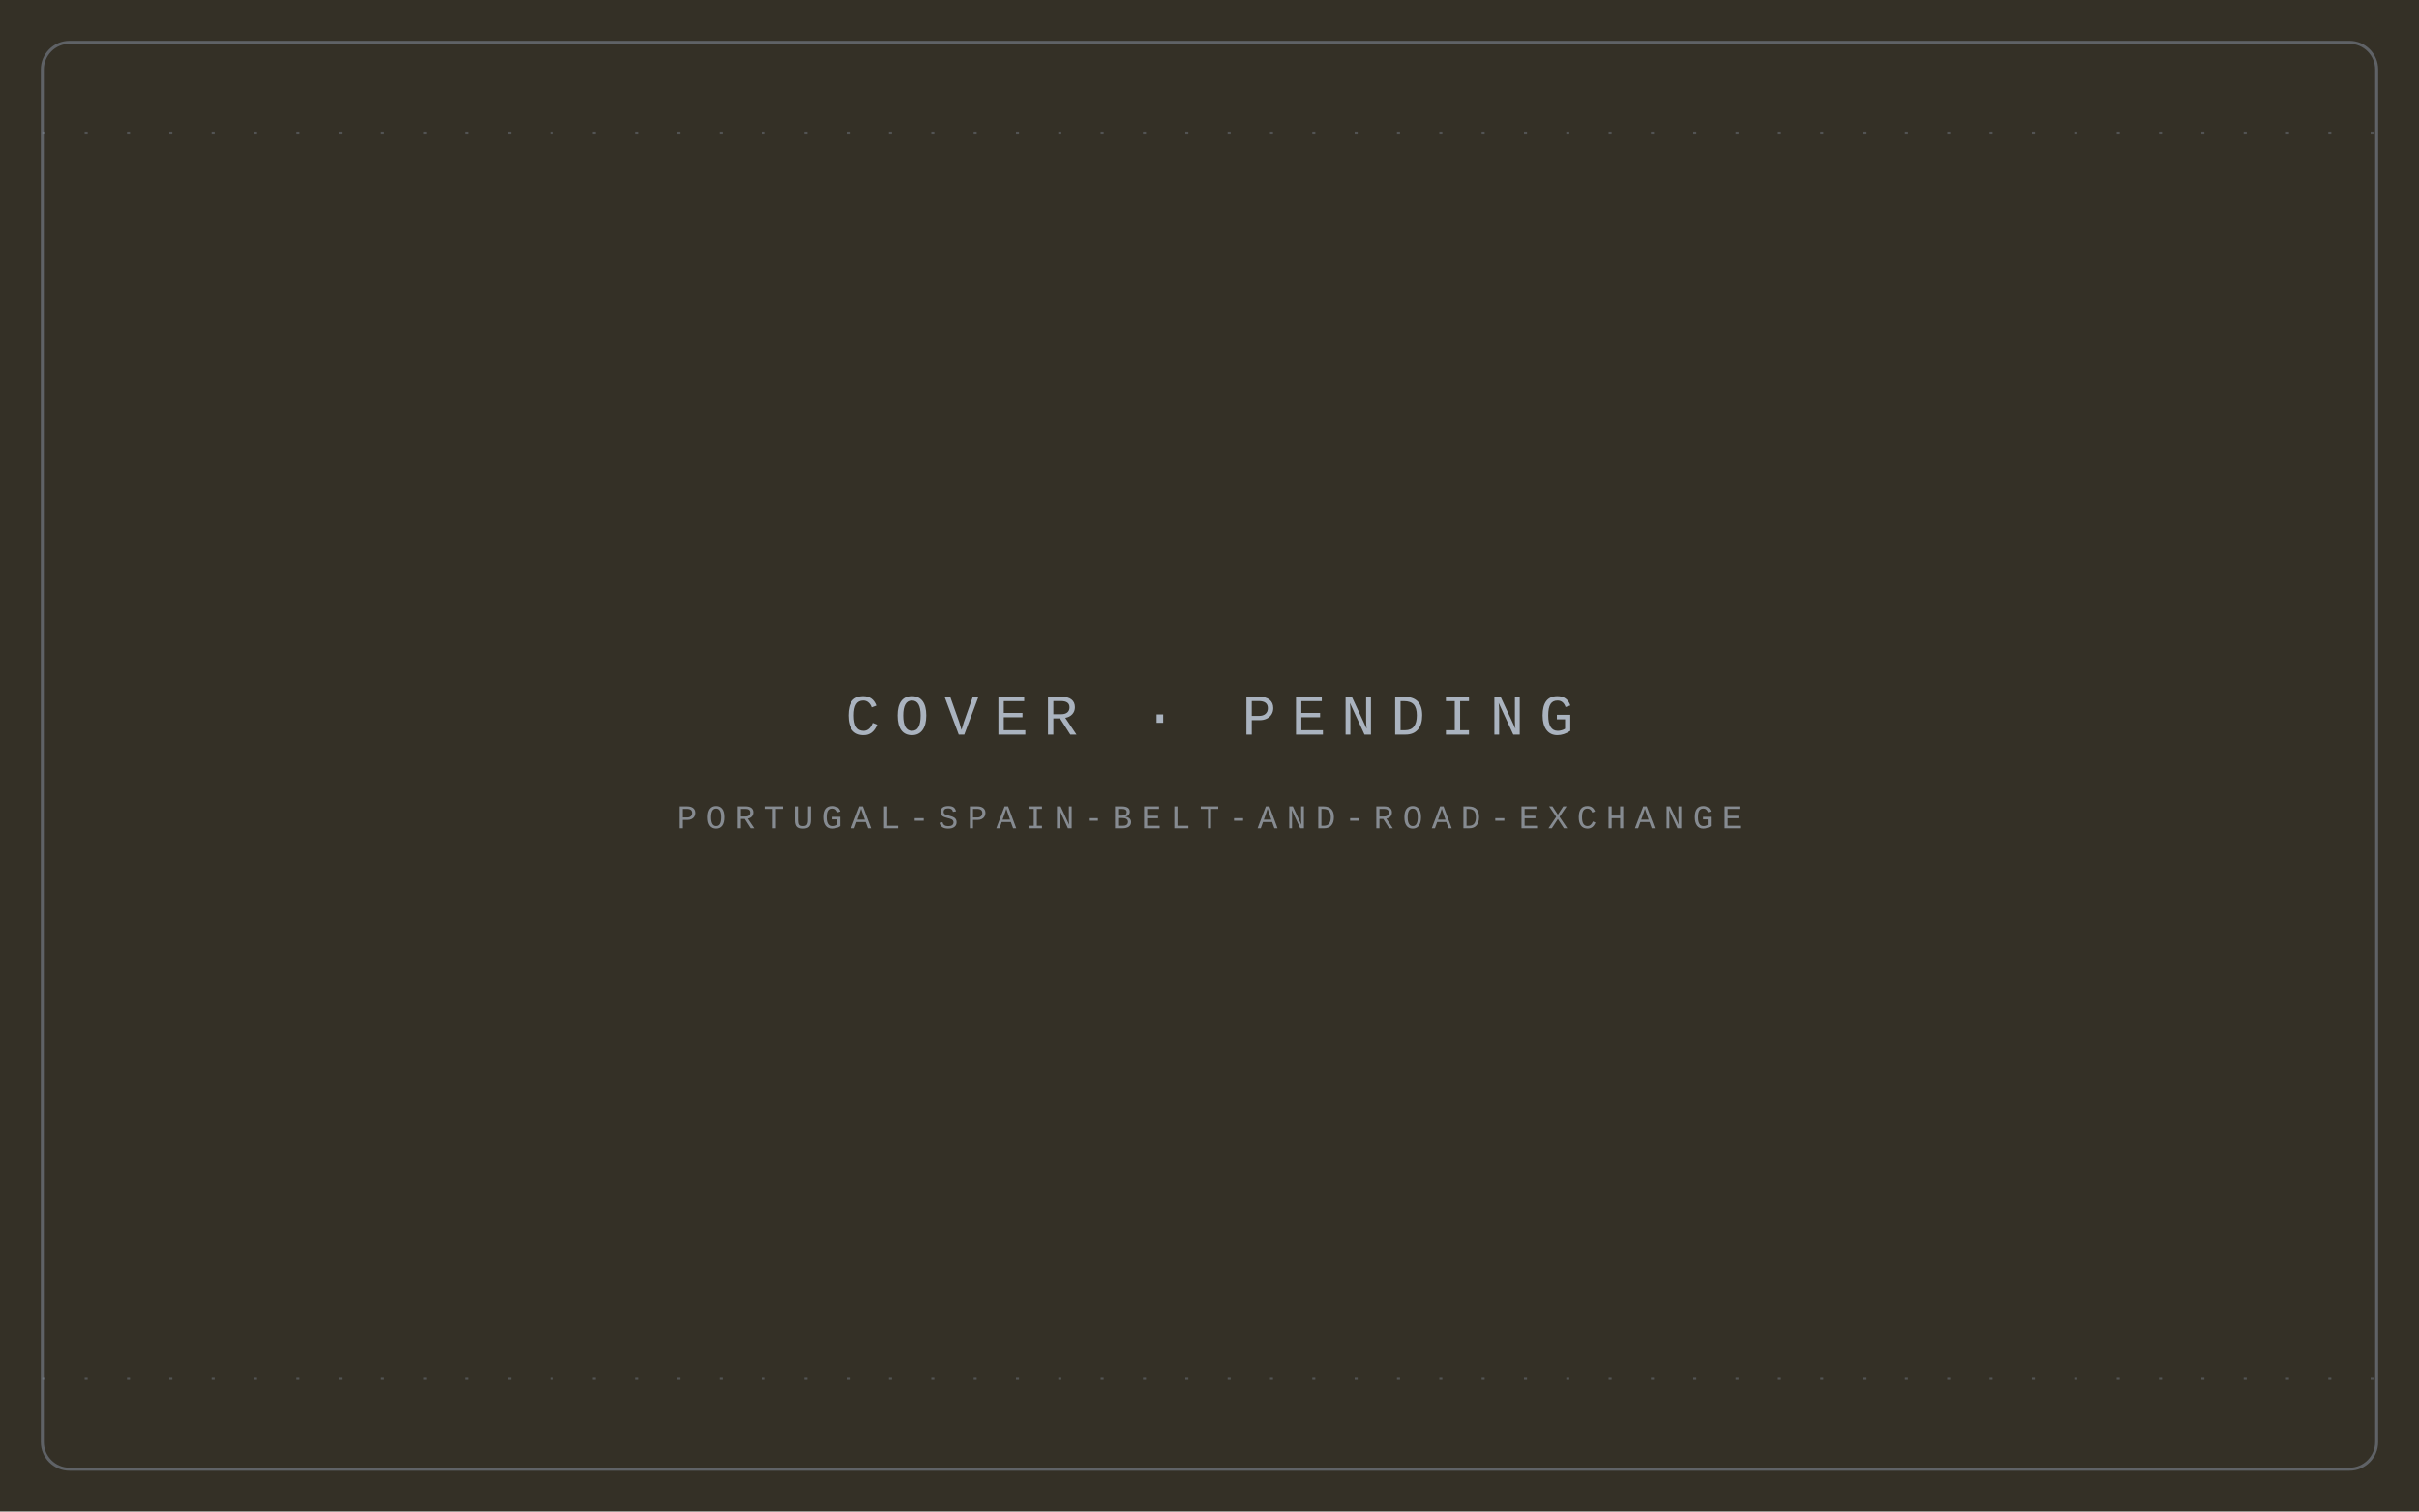
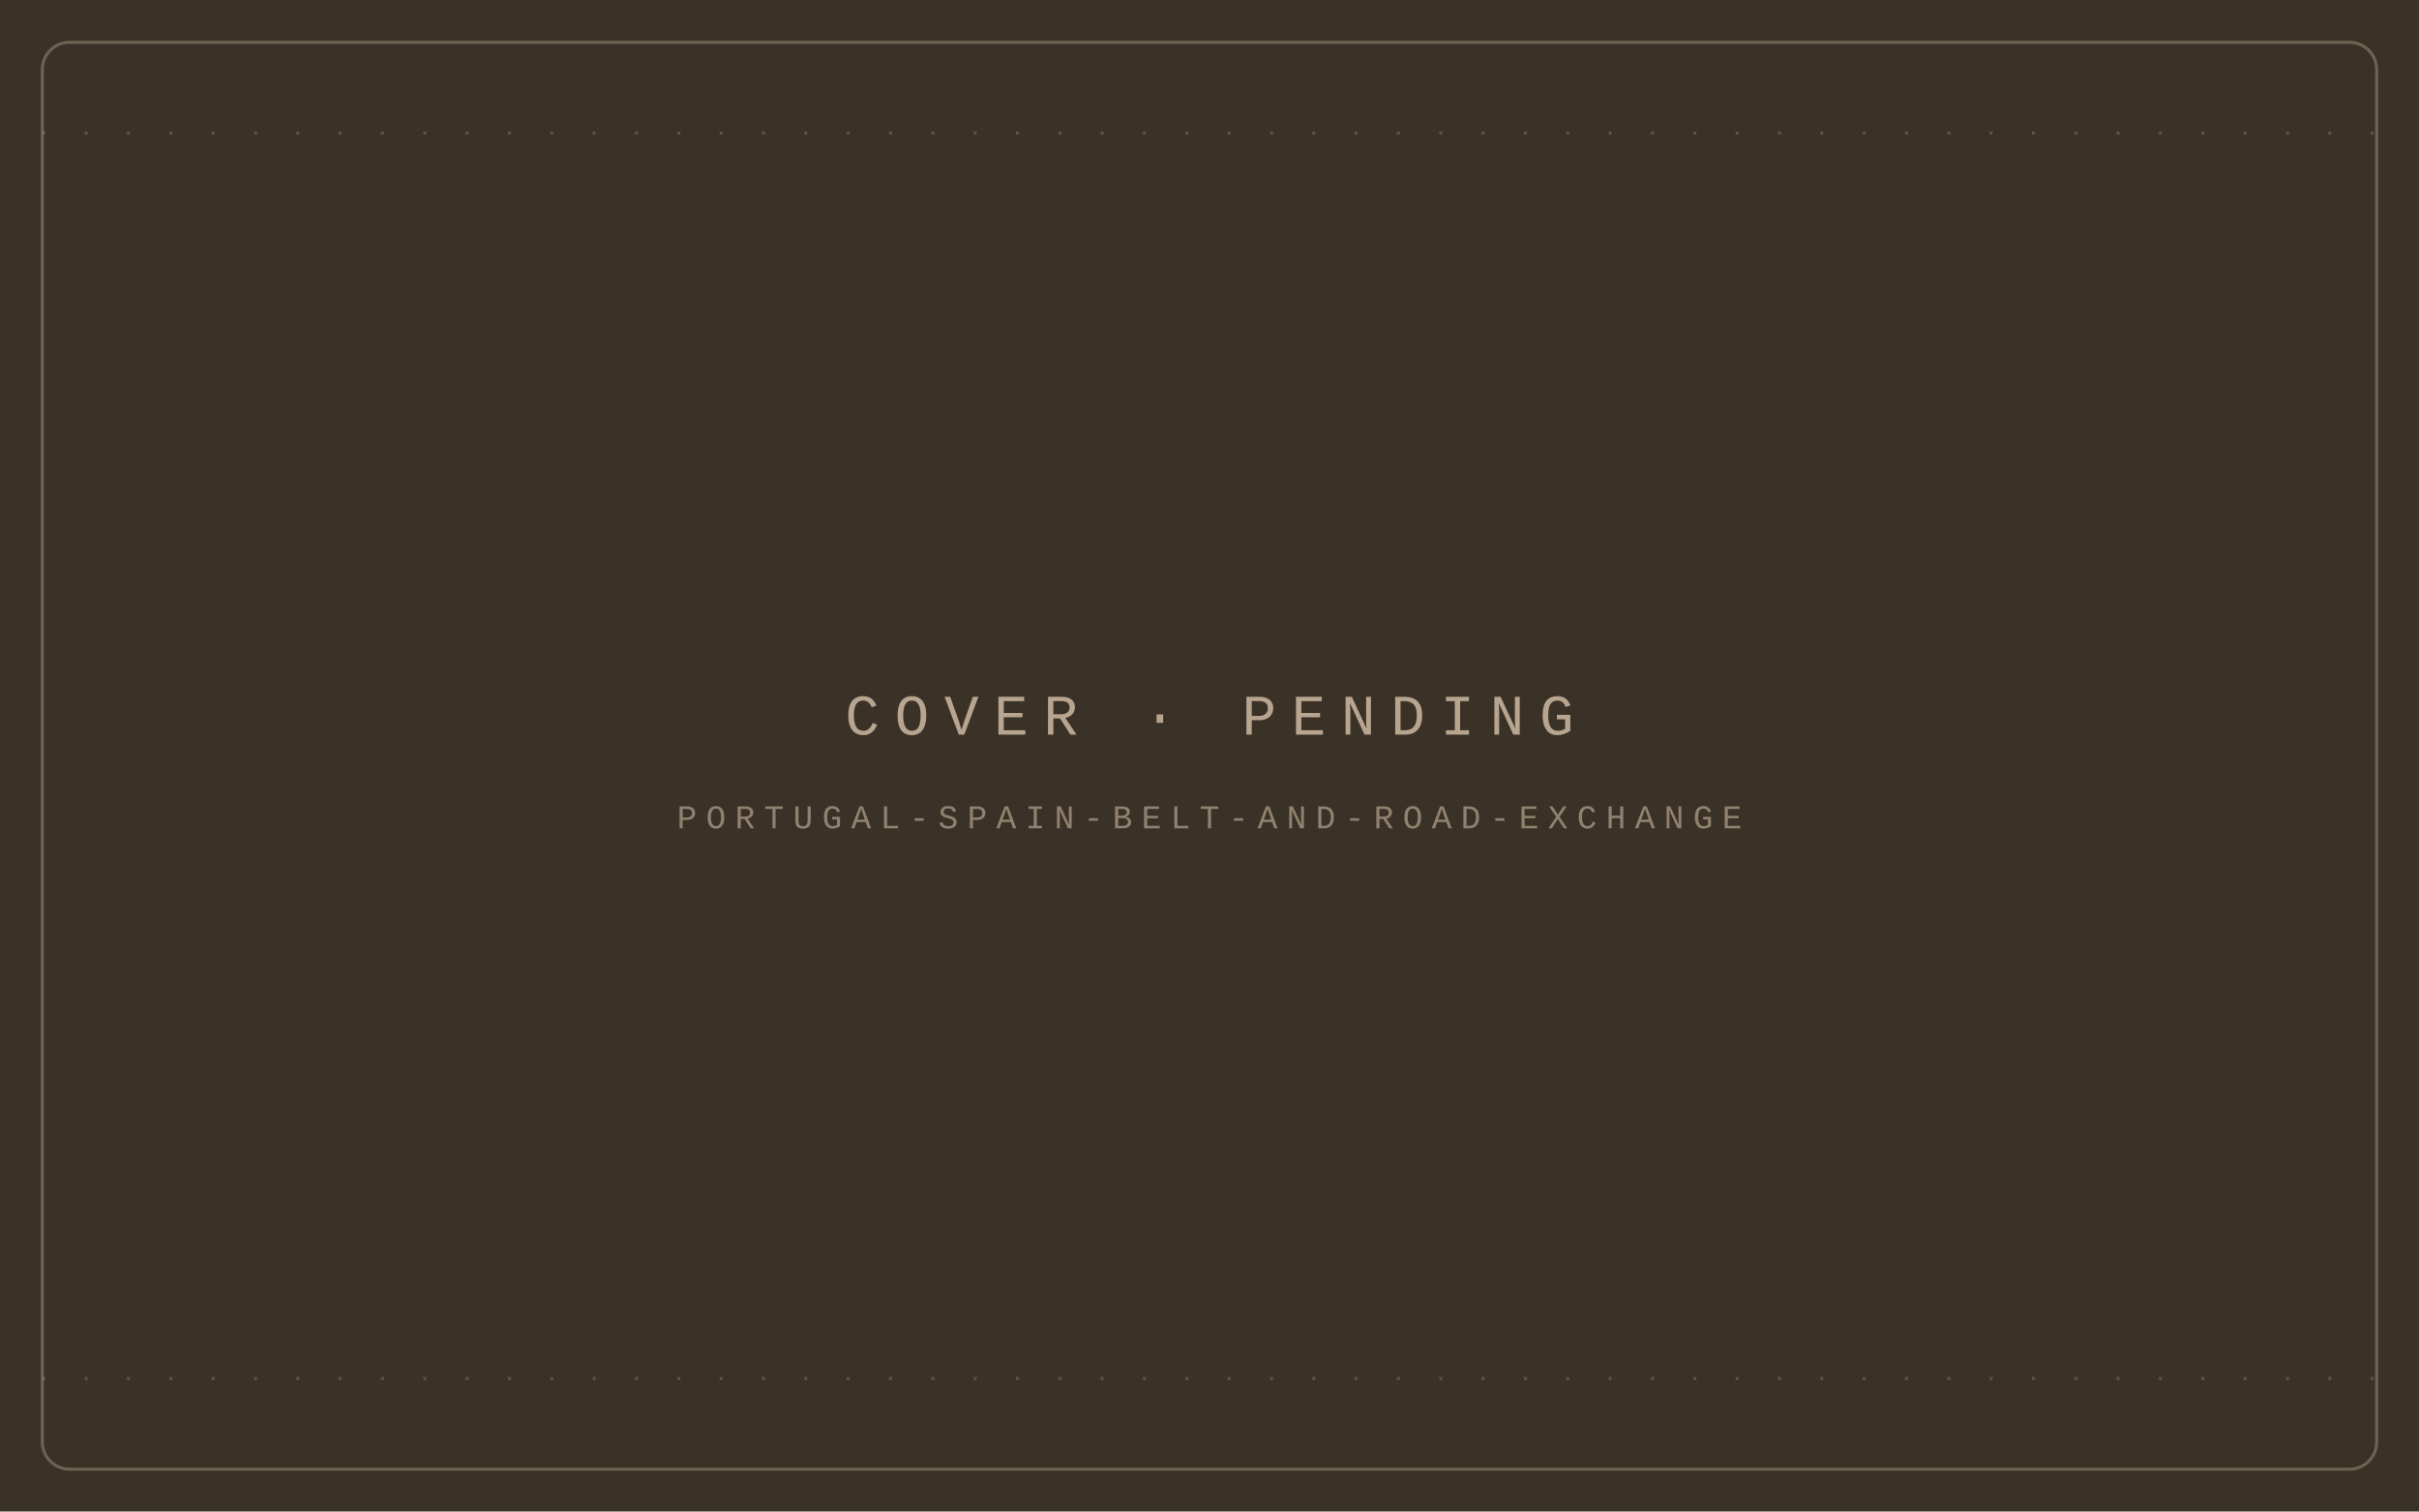
<svg xmlns="http://www.w3.org/2000/svg" width="1600" height="1000" viewBox="0 0 1600 1000" role="img" aria-label="Placeholder image">
-   <rect width="1600" height="1000" fill="#343026" />
-   <rect x="28" y="28" width="1544" height="944" fill="none" stroke="#8b95a6" stroke-opacity="0.5" stroke-width="2" rx="18" />
-   <line x1="28" y1="88" x2="1572" y2="88" stroke="#8b95a6" stroke-opacity="0.35" stroke-width="2" stroke-dasharray="2 26" />
-   <line x1="28" y1="912" x2="1572" y2="912" stroke="#8b95a6" stroke-opacity="0.35" stroke-width="2" stroke-dasharray="2 26" />
-   <text x="800" y="486" text-anchor="middle" font-family="'IBM Plex Mono','Courier New',monospace" font-size="38" letter-spacing="10" fill="#aab3bf">COVER · PENDING</text>
-   <text x="800" y="548" text-anchor="middle" font-family="'IBM Plex Mono','Courier New',monospace" font-size="22" letter-spacing="6" fill="#aab3bf" fill-opacity="0.7">PORTUGAL-SPAIN-BELT-AND-ROAD-EXCHANGE</text>
+   <rect width="1600" height="1000" fill="#3a3226" />
+   <rect x="28" y="28" width="1544" height="944" fill="none" stroke="#a5937d" stroke-opacity="0.5" stroke-width="2" rx="18" />
+   <line x1="28" y1="88" x2="1572" y2="88" stroke="#a5937d" stroke-opacity="0.35" stroke-width="2" stroke-dasharray="2 26" />
+   <line x1="28" y1="912" x2="1572" y2="912" stroke="#a5937d" stroke-opacity="0.35" stroke-width="2" stroke-dasharray="2 26" />
+   <text x="800" y="486" text-anchor="middle" font-family="'IBM Plex Mono','Courier New',monospace" font-size="38" letter-spacing="10" fill="#b7a58f">COVER · PENDING</text>
+   <text x="800" y="548" text-anchor="middle" font-family="'IBM Plex Mono','Courier New',monospace" font-size="22" letter-spacing="6" fill="#b7a58f" fill-opacity="0.7">PORTUGAL-SPAIN-BELT-AND-ROAD-EXCHANGE</text>
</svg>
